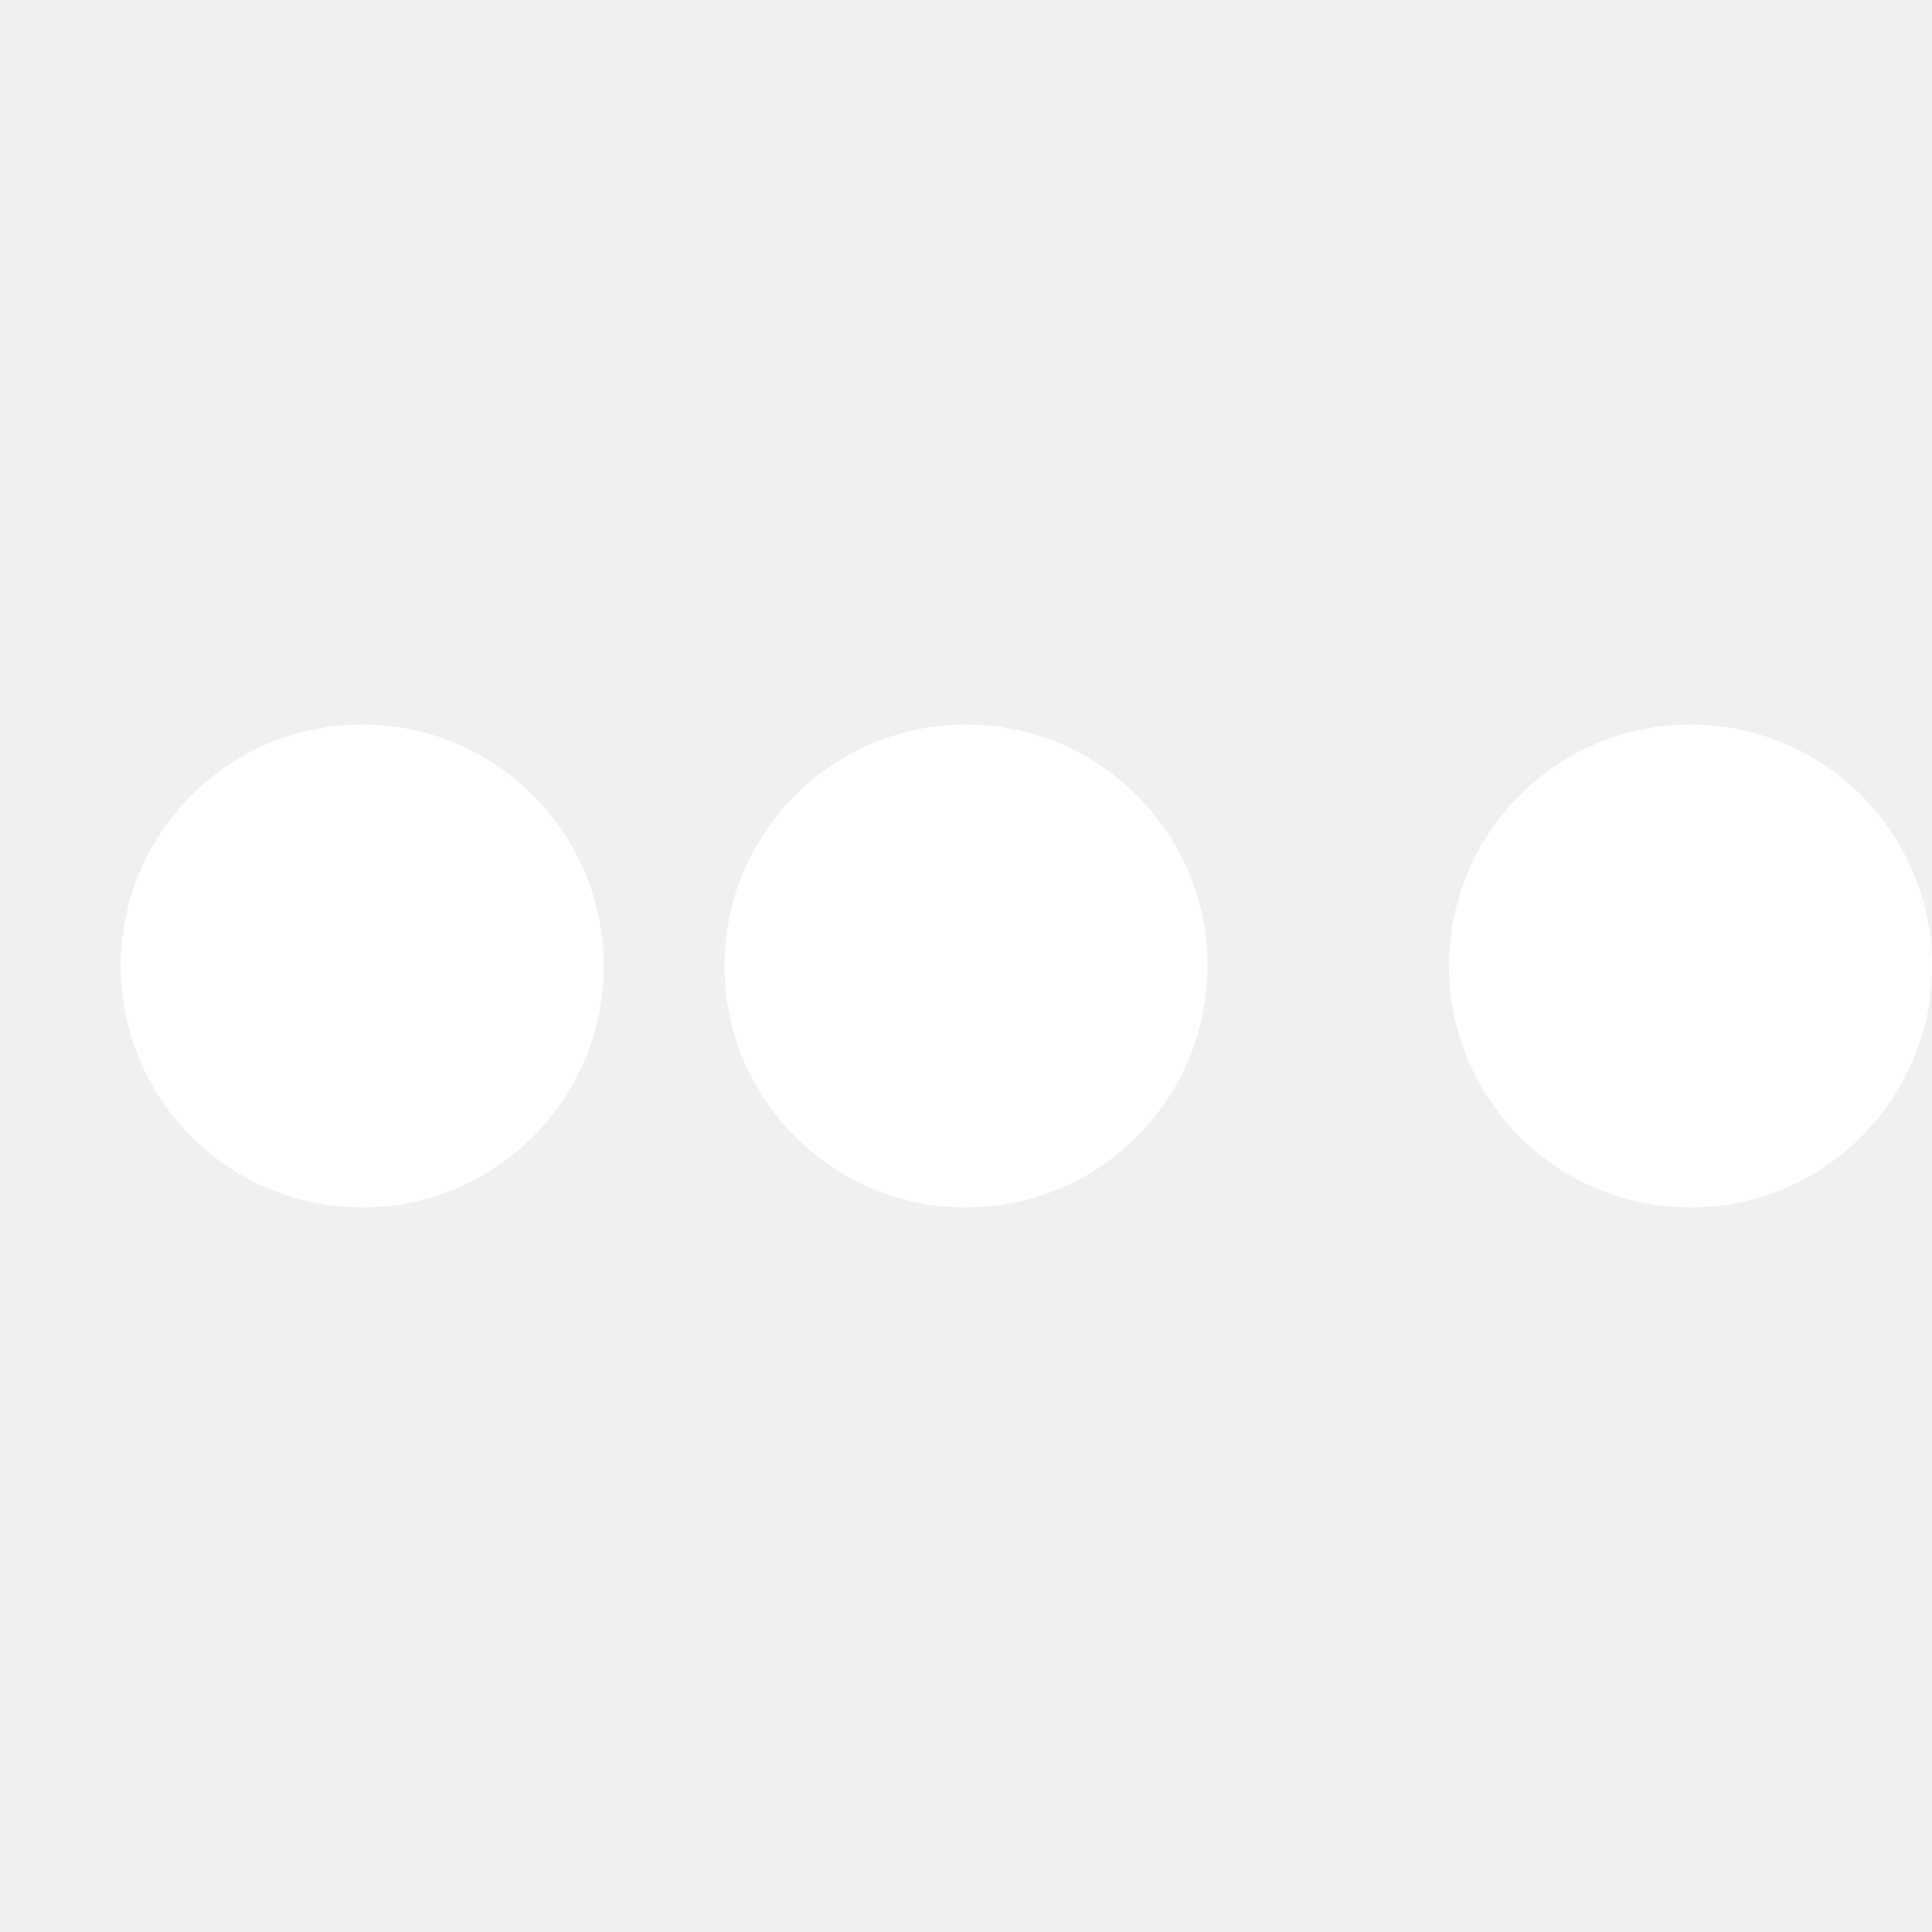
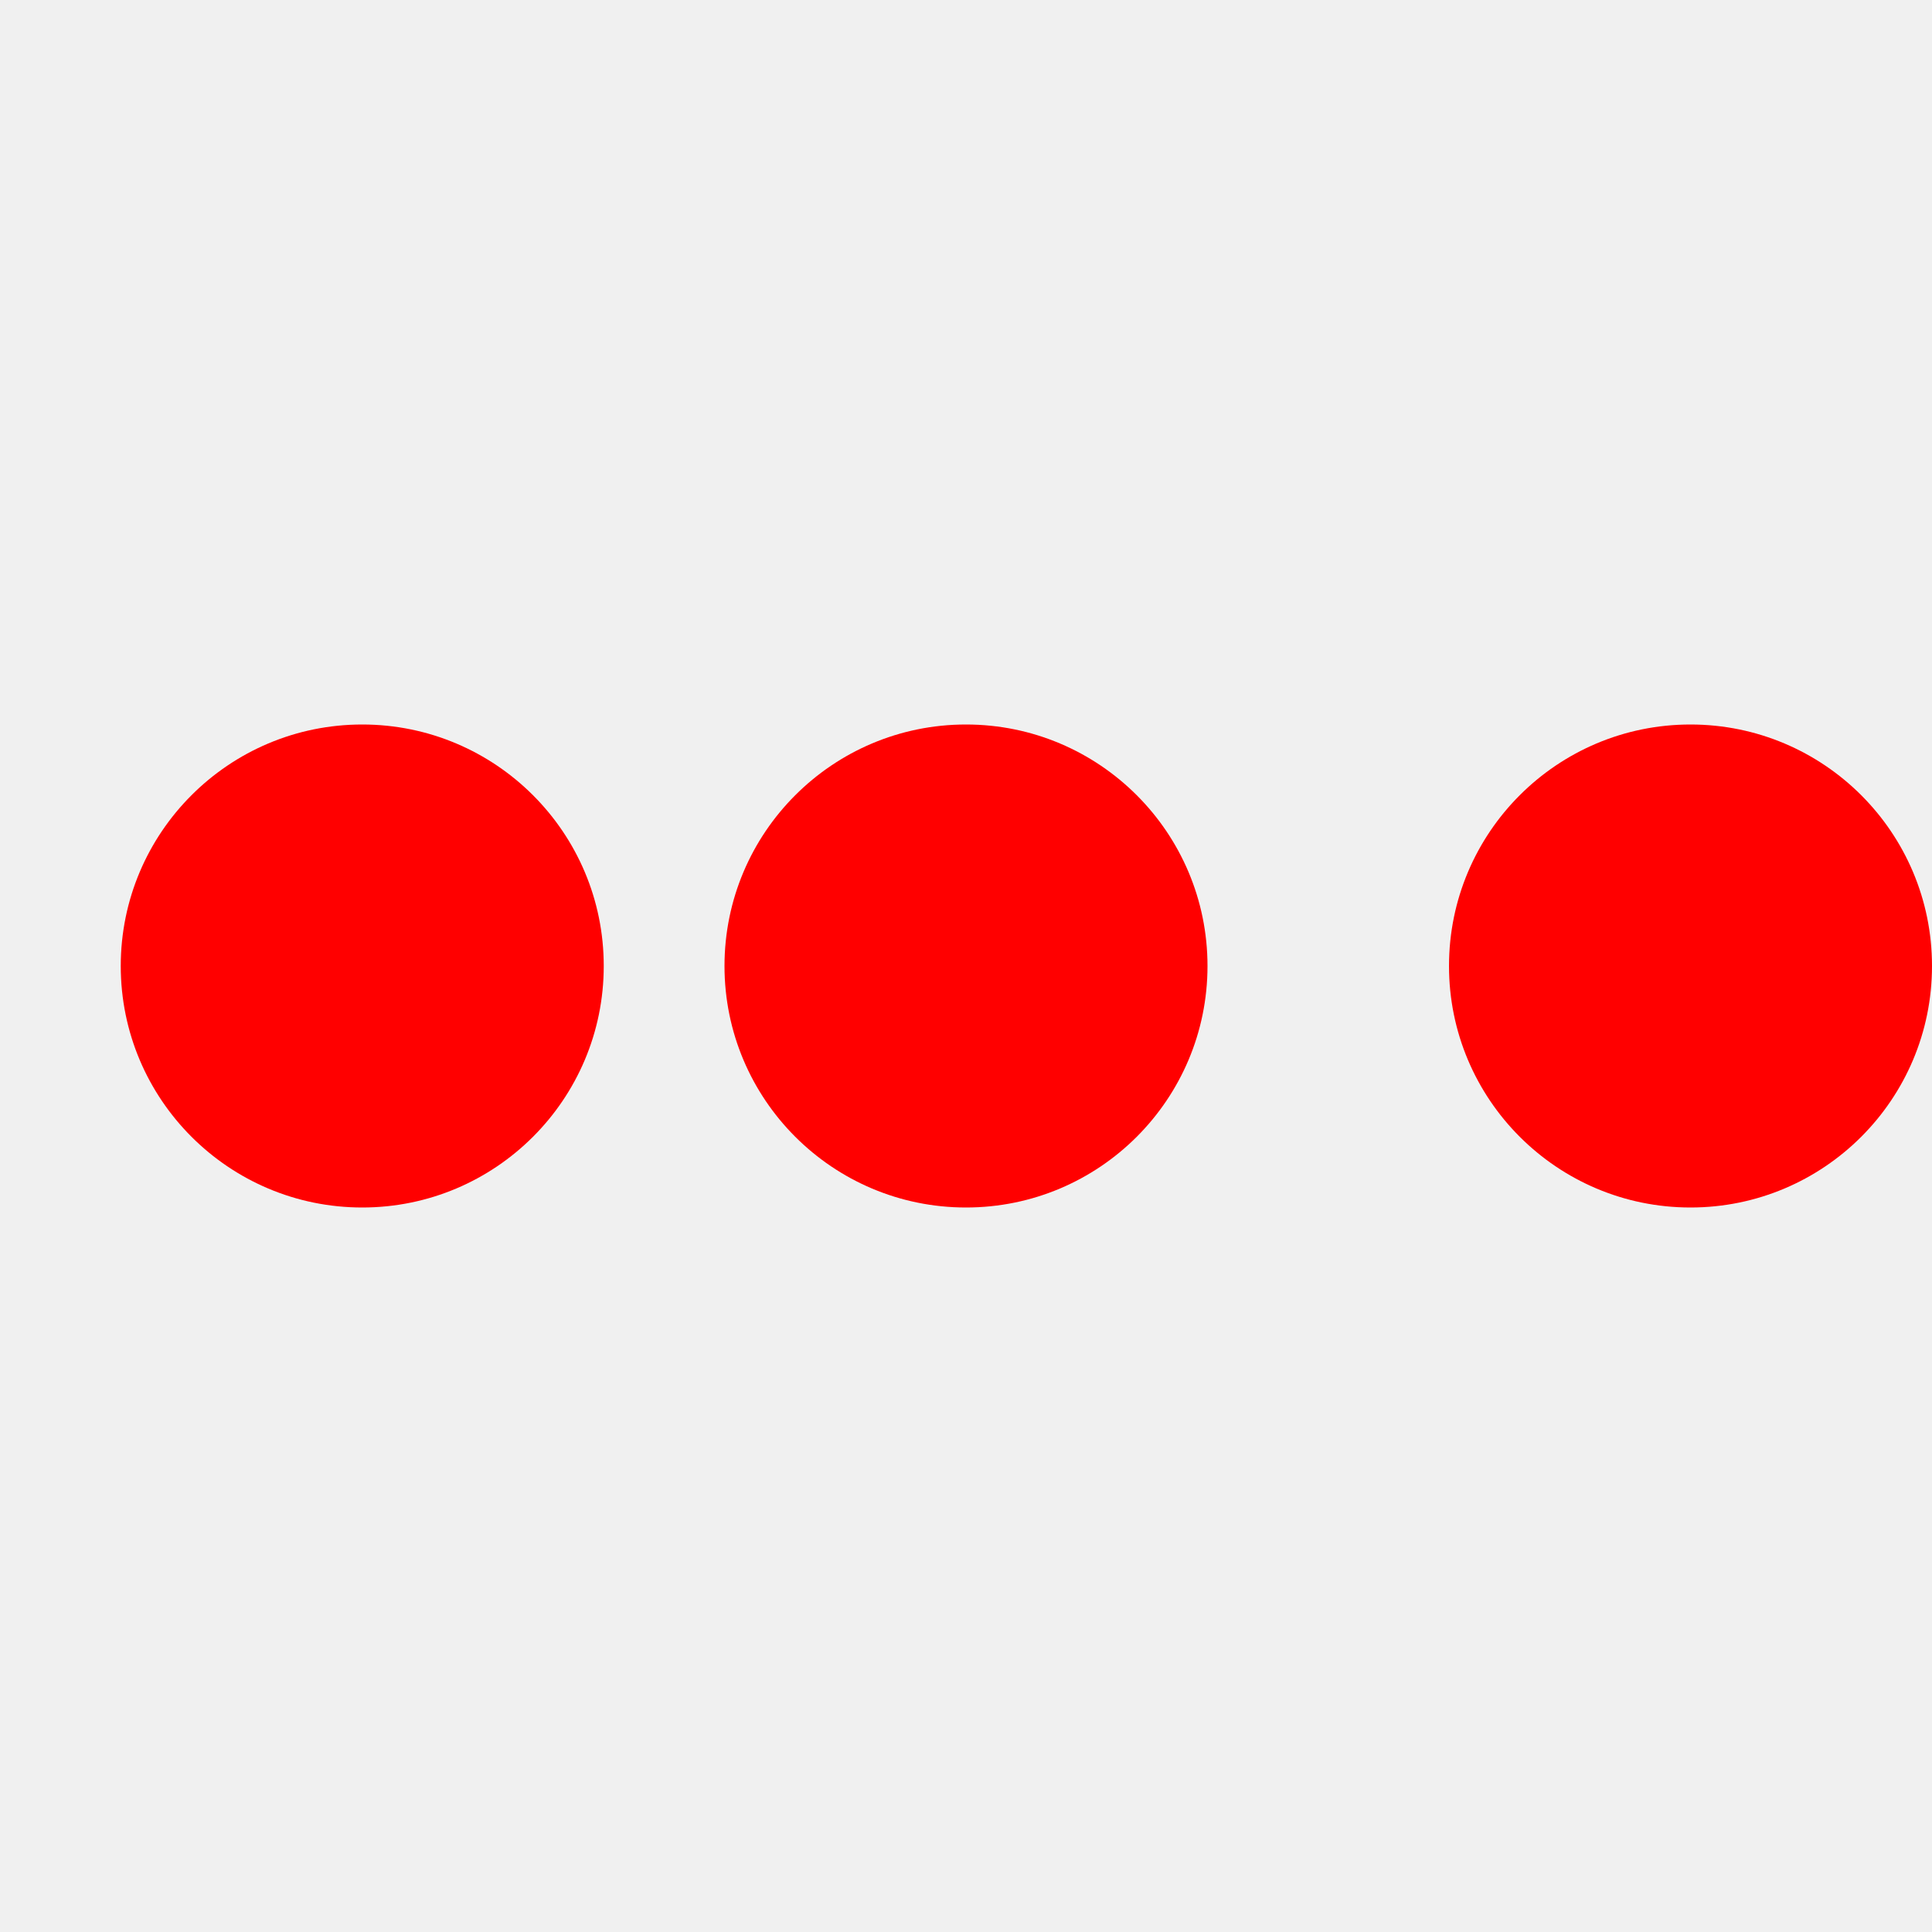
- <svg xmlns="http://www.w3.org/2000/svg" class="icon-loading" viewBox="0 0 32 32" width="32" height="32" fill="white">
+ <svg xmlns="http://www.w3.org/2000/svg" class="icon-loading" viewBox="0 0 32 32" width="32" height="32" fill="red">
  <path transform="translate(-8 0)" d="M4 12 A4 4 0 0 0 4 20 A4 4 0 0 0 4 12">
    <animateTransform attributeName="transform" type="translate" values="-8 0; 2 0; 2 0;" dur="0.8s" repeatCount="indefinite" begin="0" keytimes="0;.25;1" keySplines="0.2 0.2 0.4 0.8;0.2 0.6 0.4 0.8" calcMode="spline" />
  </path>
  <path transform="translate(2 0)" d="M4 12 A4 4 0 0 0 4 20 A4 4 0 0 0 4 12">
    <animateTransform attributeName="transform" type="translate" values="2 0; 12 0; 12 0;" dur="0.8s" repeatCount="indefinite" begin="0" keytimes="0;.35;1" keySplines="0.2 0.2 0.4 0.8;0.2 0.6 0.4 0.8" calcMode="spline" />
  </path>
  <path transform="translate(12 0)" d="M4 12 A4 4 0 0 0 4 20 A4 4 0 0 0 4 12">
    <animateTransform attributeName="transform" type="translate" values="12 0; 22 0; 22 0;" dur="0.8s" repeatCount="indefinite" begin="0" keytimes="0;.45;1" keySplines="0.2 0.2 0.4 0.8;0.2 0.6 0.4 0.8" calcMode="spline" />
  </path>
  <path transform="translate(24 0)" d="M4 12 A4 4 0 0 0 4 20 A4 4 0 0 0 4 12">
    <animateTransform attributeName="transform" type="translate" values="22 0; 32 0; 32 0;" dur="0.8s" repeatCount="indefinite" begin="0" keytimes="0;.55;1" keySplines="0.2 0.2 0.4 0.8;0.2 0.6 0.4 0.8" calcMode="spline" />
  </path>
</svg>
